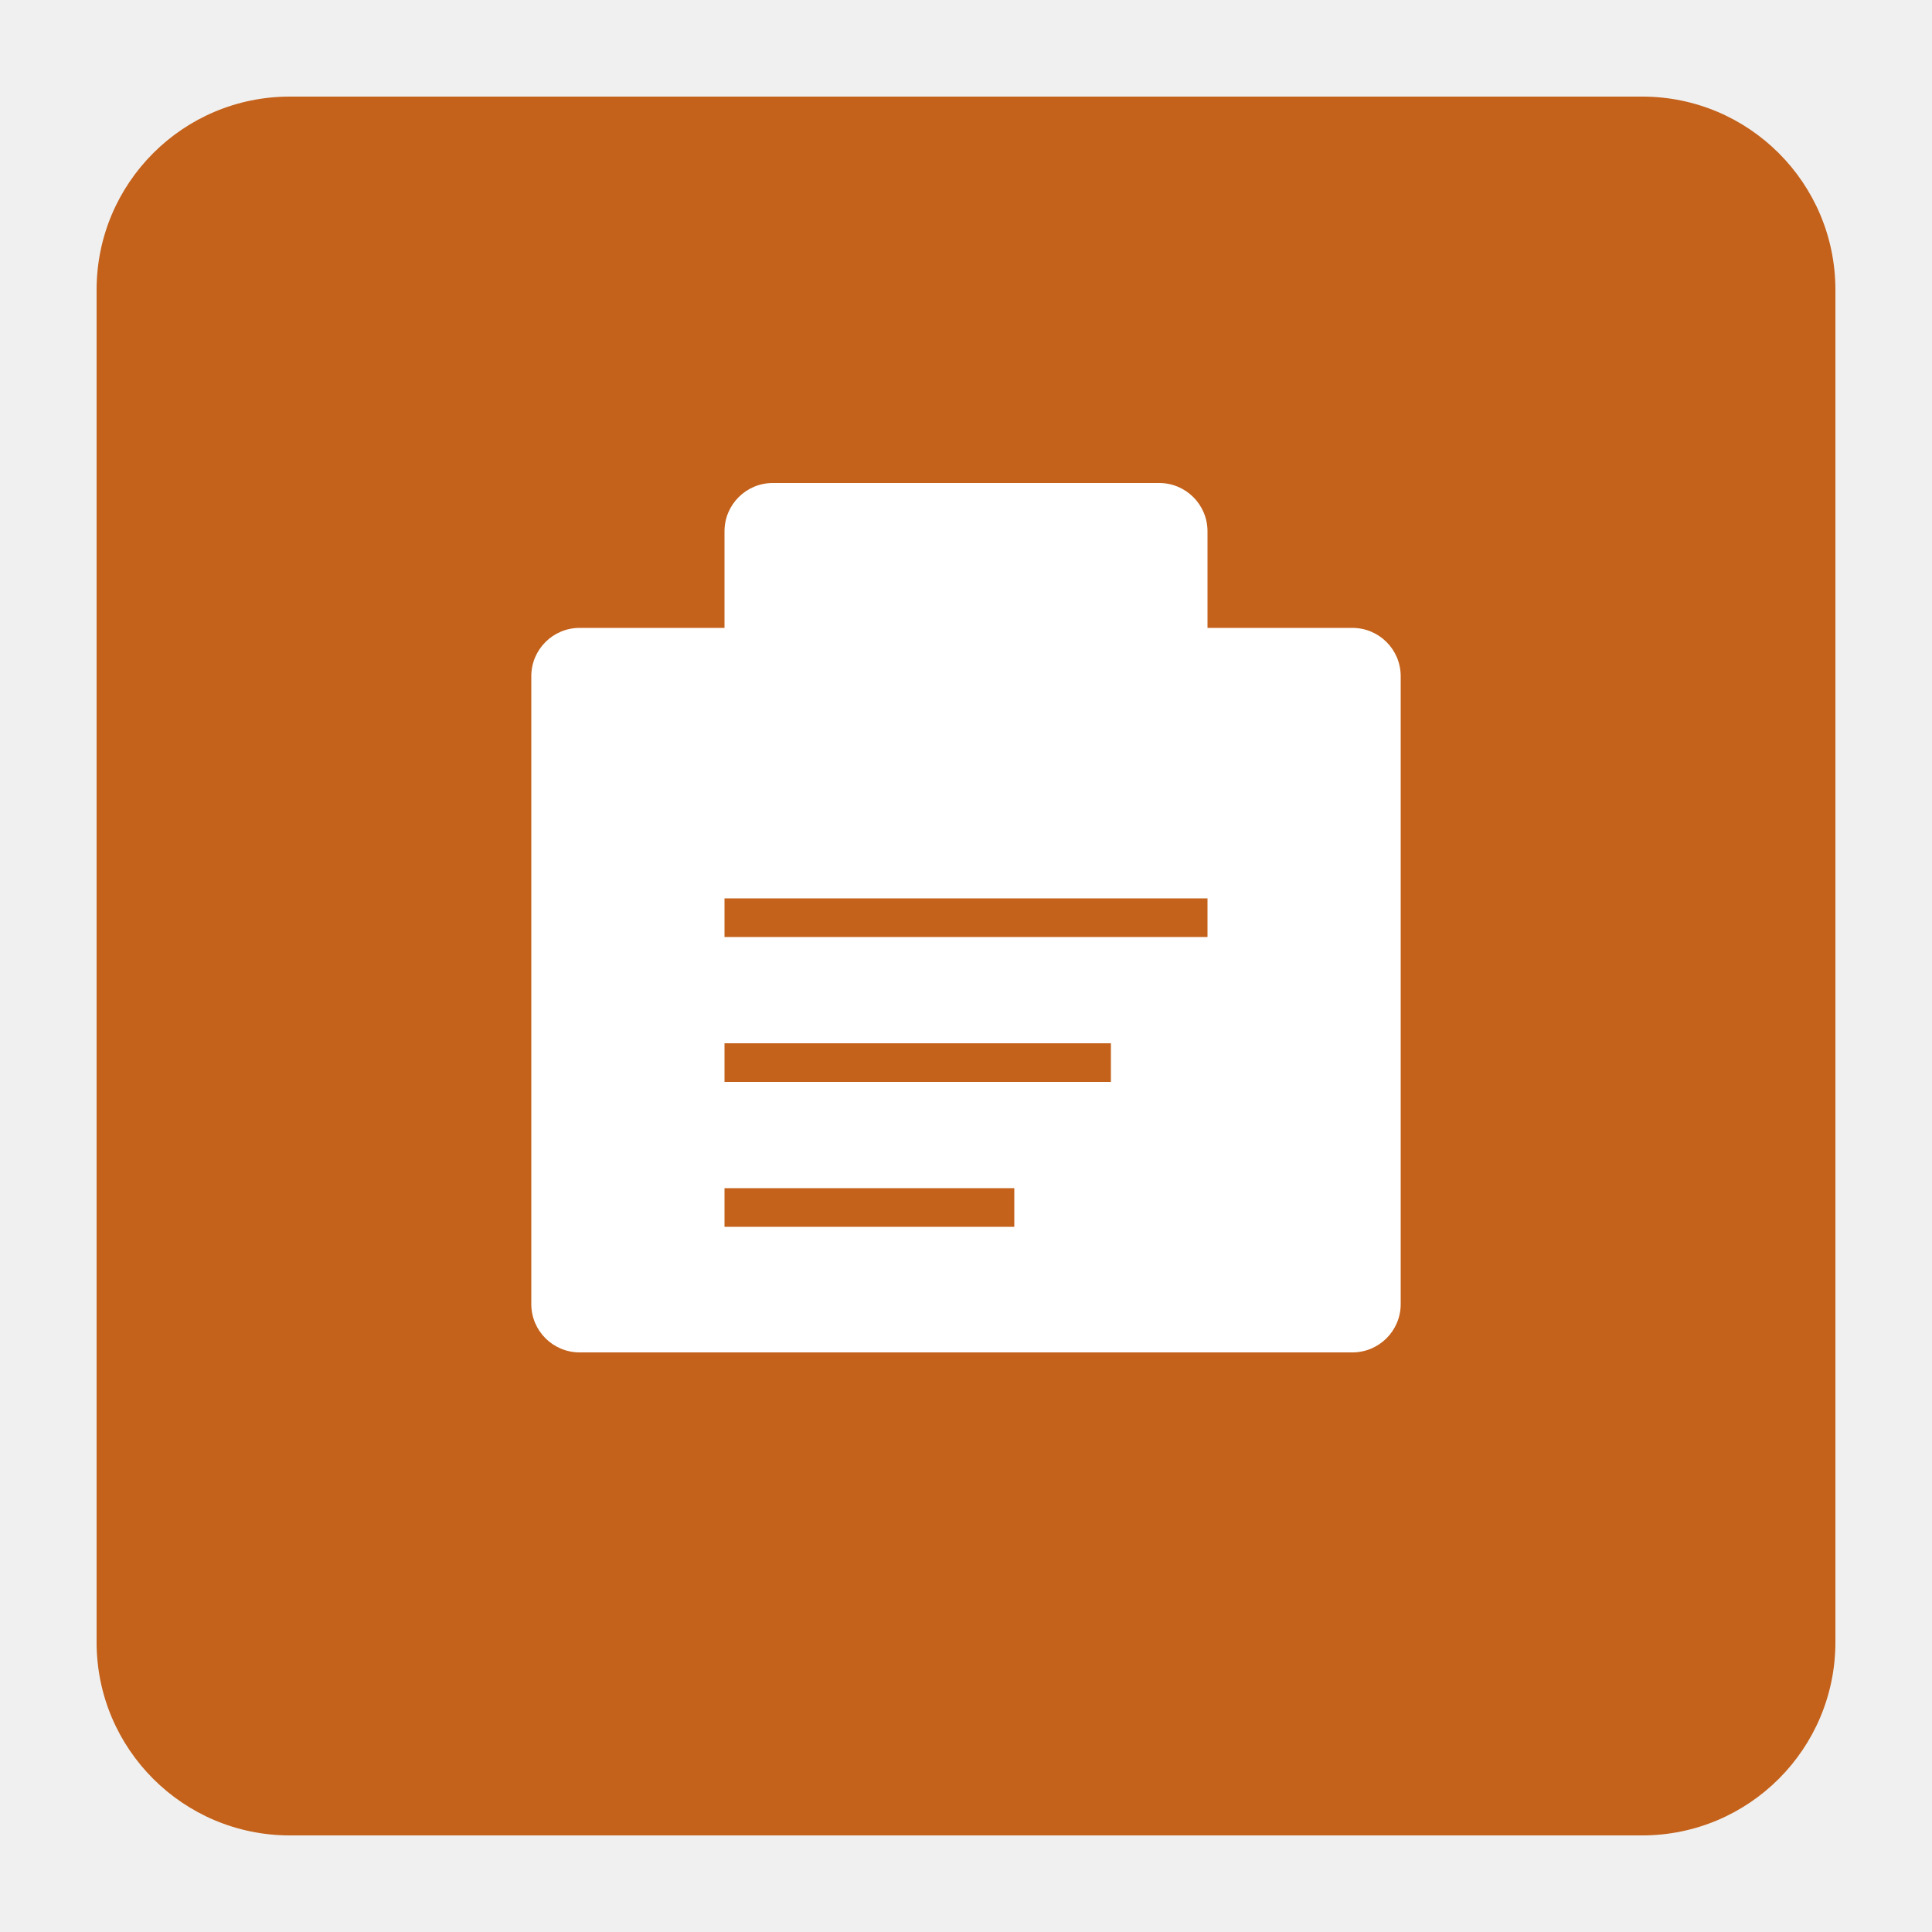
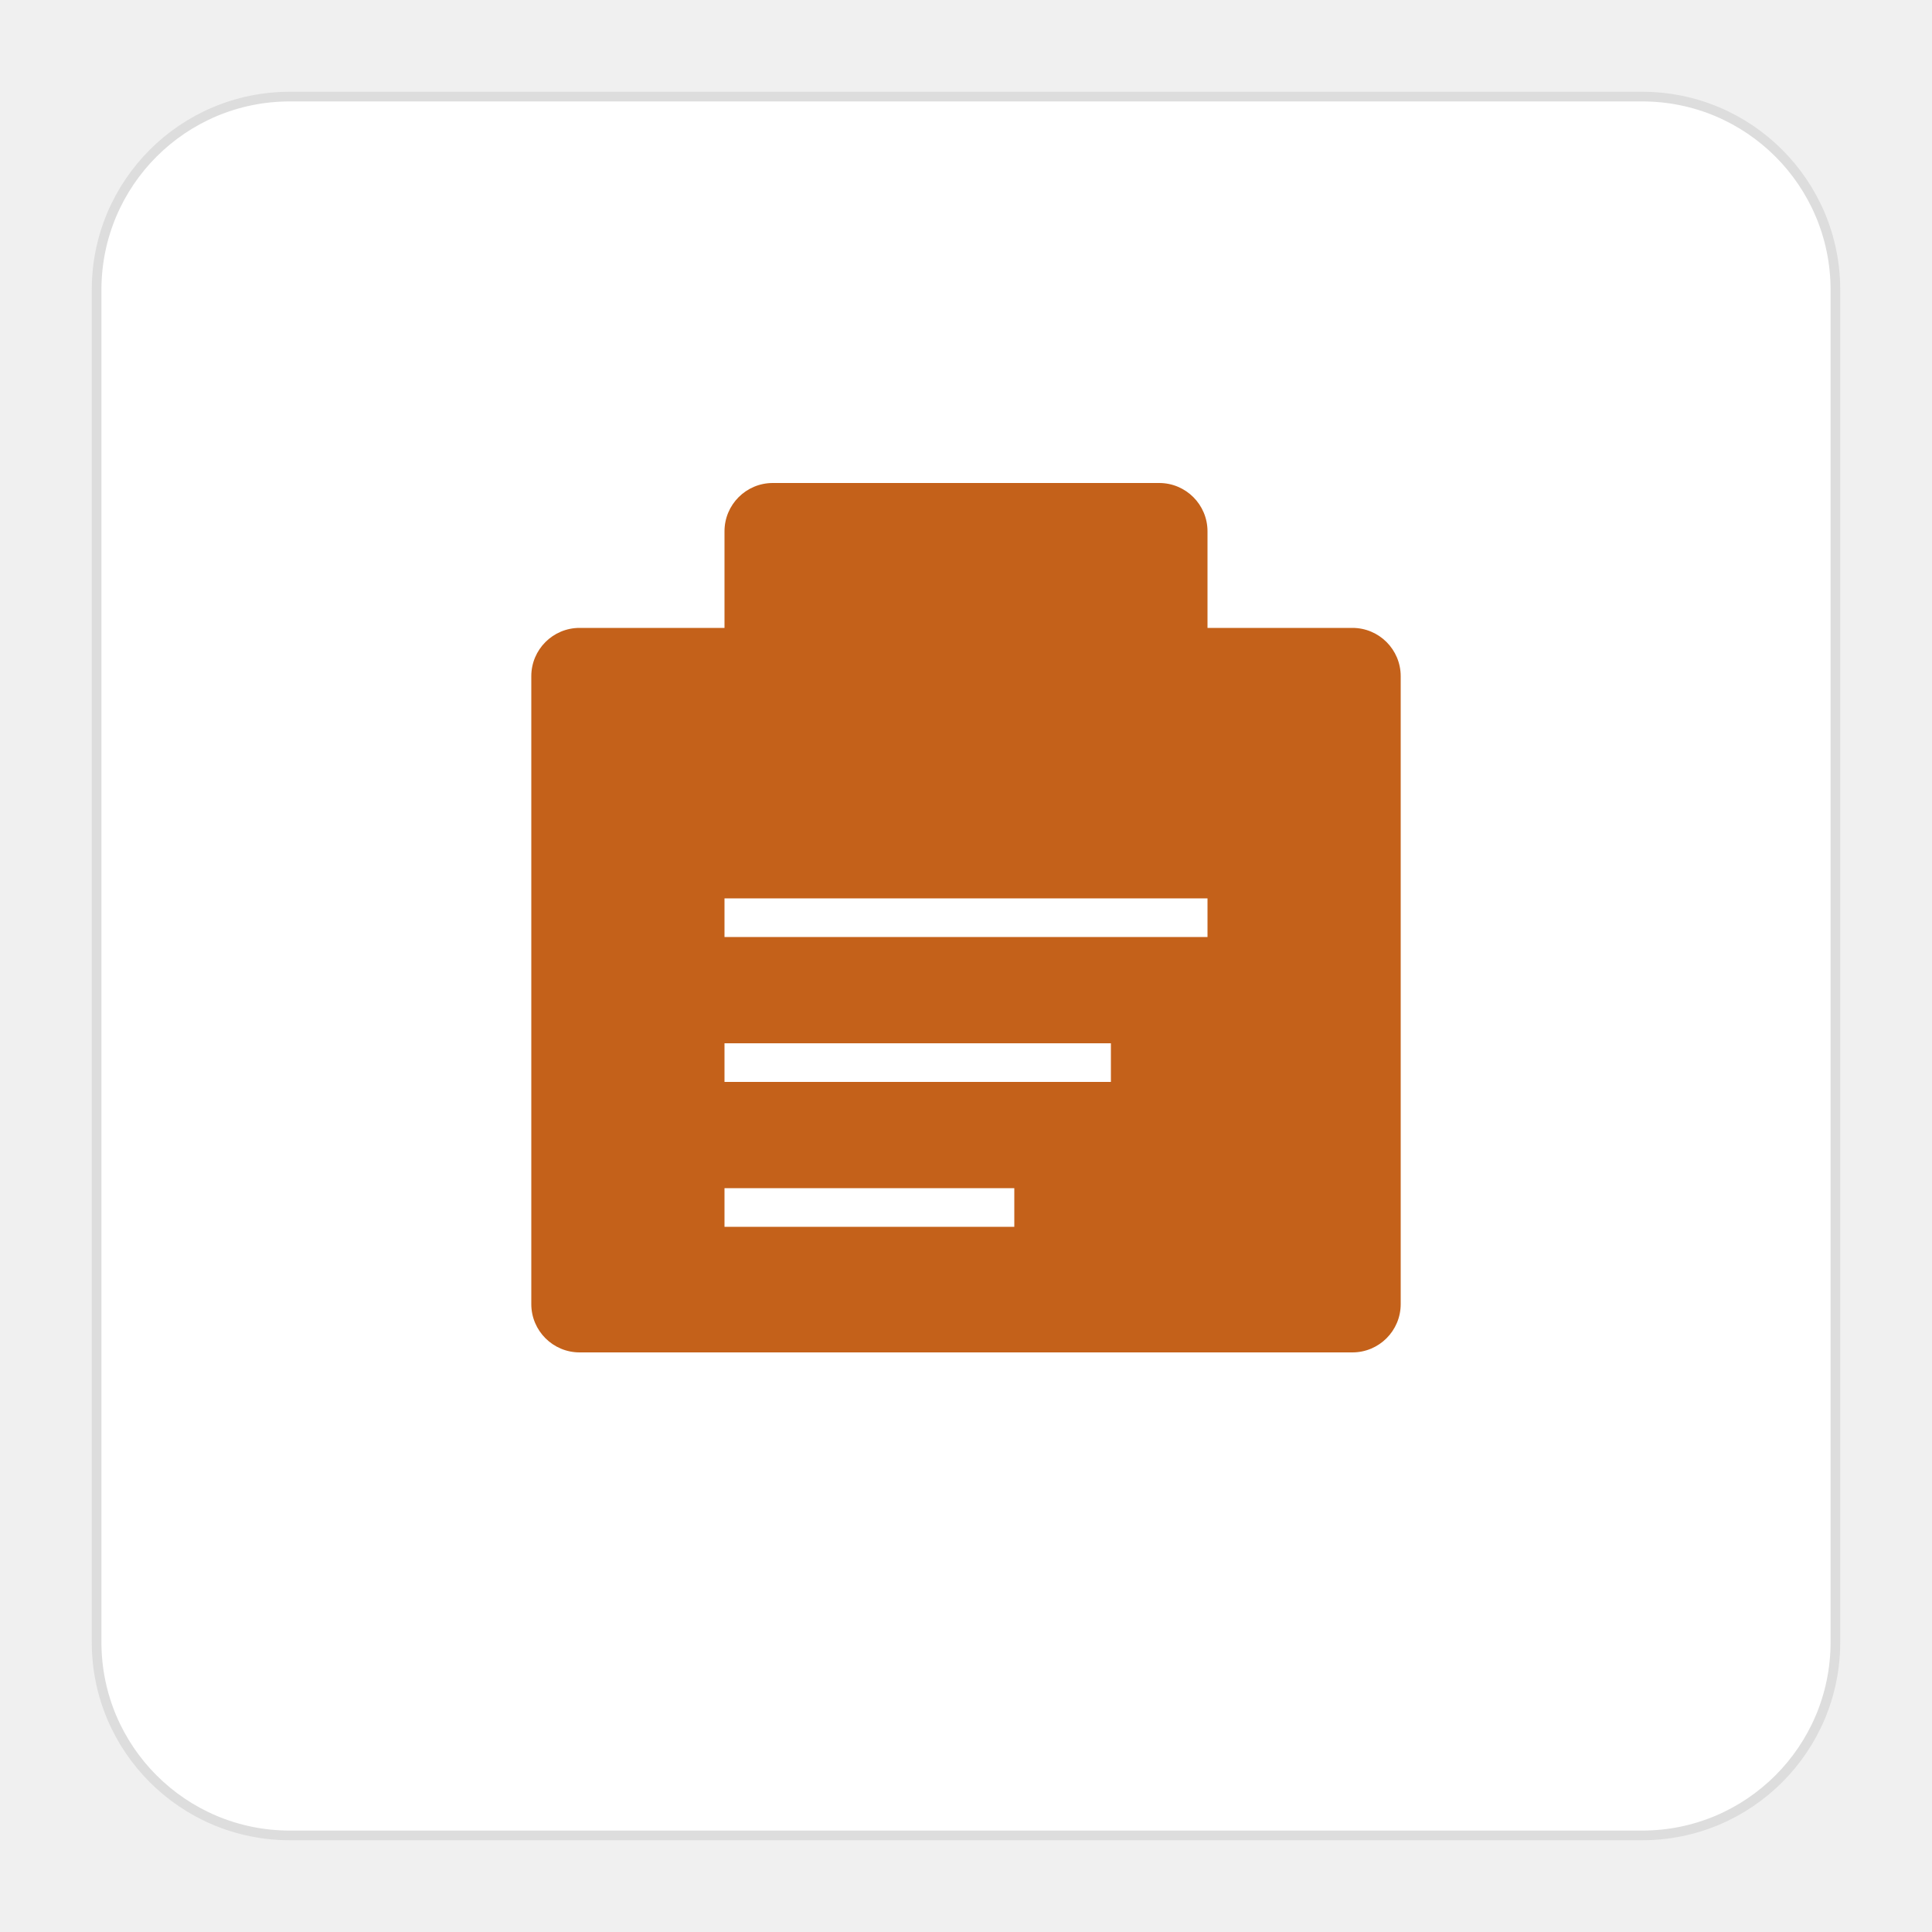
<svg xmlns="http://www.w3.org/2000/svg" viewBox="0 0 200 200">
-   <rect x="10" y="10" width="180" height="180" rx="20" fill="#c4611a" />
-   <rect x="55" y="65" width="90" height="75" rx="5" fill="#fff" />
-   <rect x="75" y="50" width="50" height="30" rx="5" fill="#fff" />
-   <line x1="75" y1="95" x2="125" y2="95" stroke="#c4611a" stroke-width="4" />
-   <line x1="75" y1="110" x2="115" y2="110" stroke="#c4611a" stroke-width="4" />
-   <line x1="75" y1="125" x2="105" y2="125" stroke="#c4611a" stroke-width="4" />
+   <rect x="10" y="10" width="180" height="180" rx="20" fill="#fff" stroke="#ddd" stroke-width="1" />
+   <rect x="55" y="65" width="90" height="75" rx="5" fill="#c4611a" />
+   <rect x="75" y="50" width="50" height="30" rx="5" fill="#c4611a" />
+   <line x1="75" y1="95" x2="125" y2="95" stroke="#fff" stroke-width="4" />
+   <line x1="75" y1="110" x2="115" y2="110" stroke="#fff" stroke-width="4" />
+   <line x1="75" y1="125" x2="105" y2="125" stroke="#fff" stroke-width="4" />
</svg>
